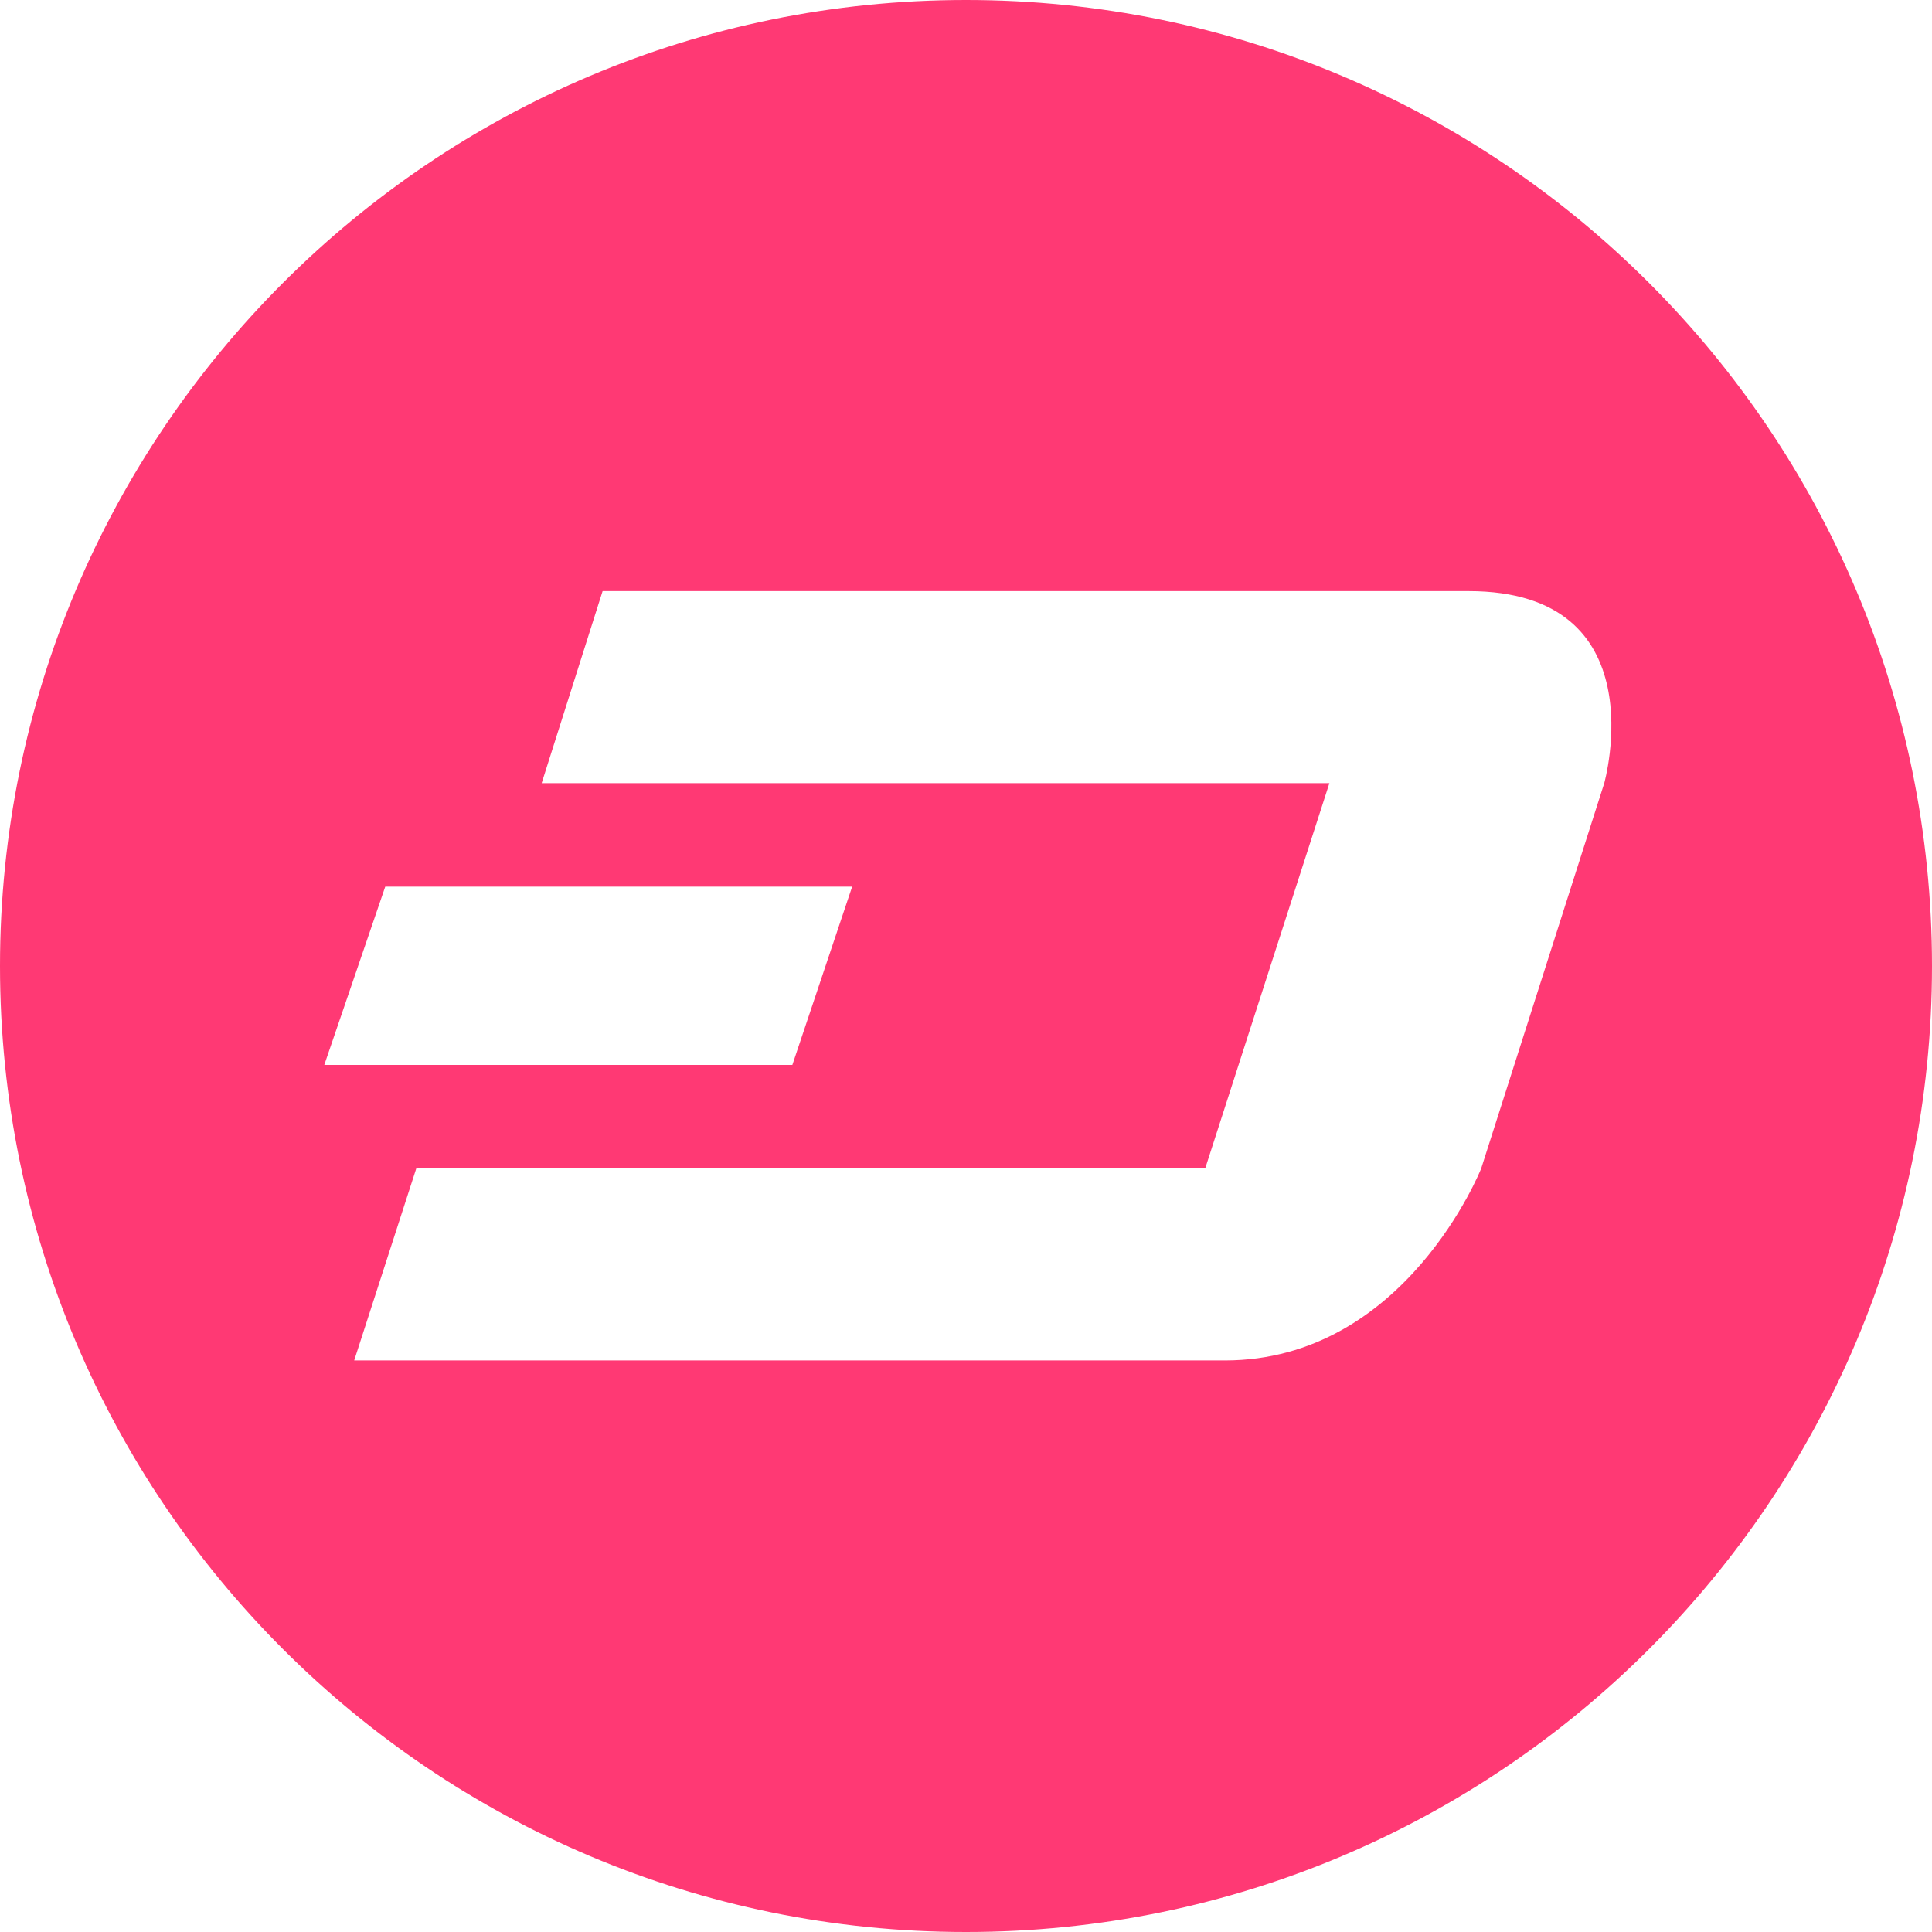
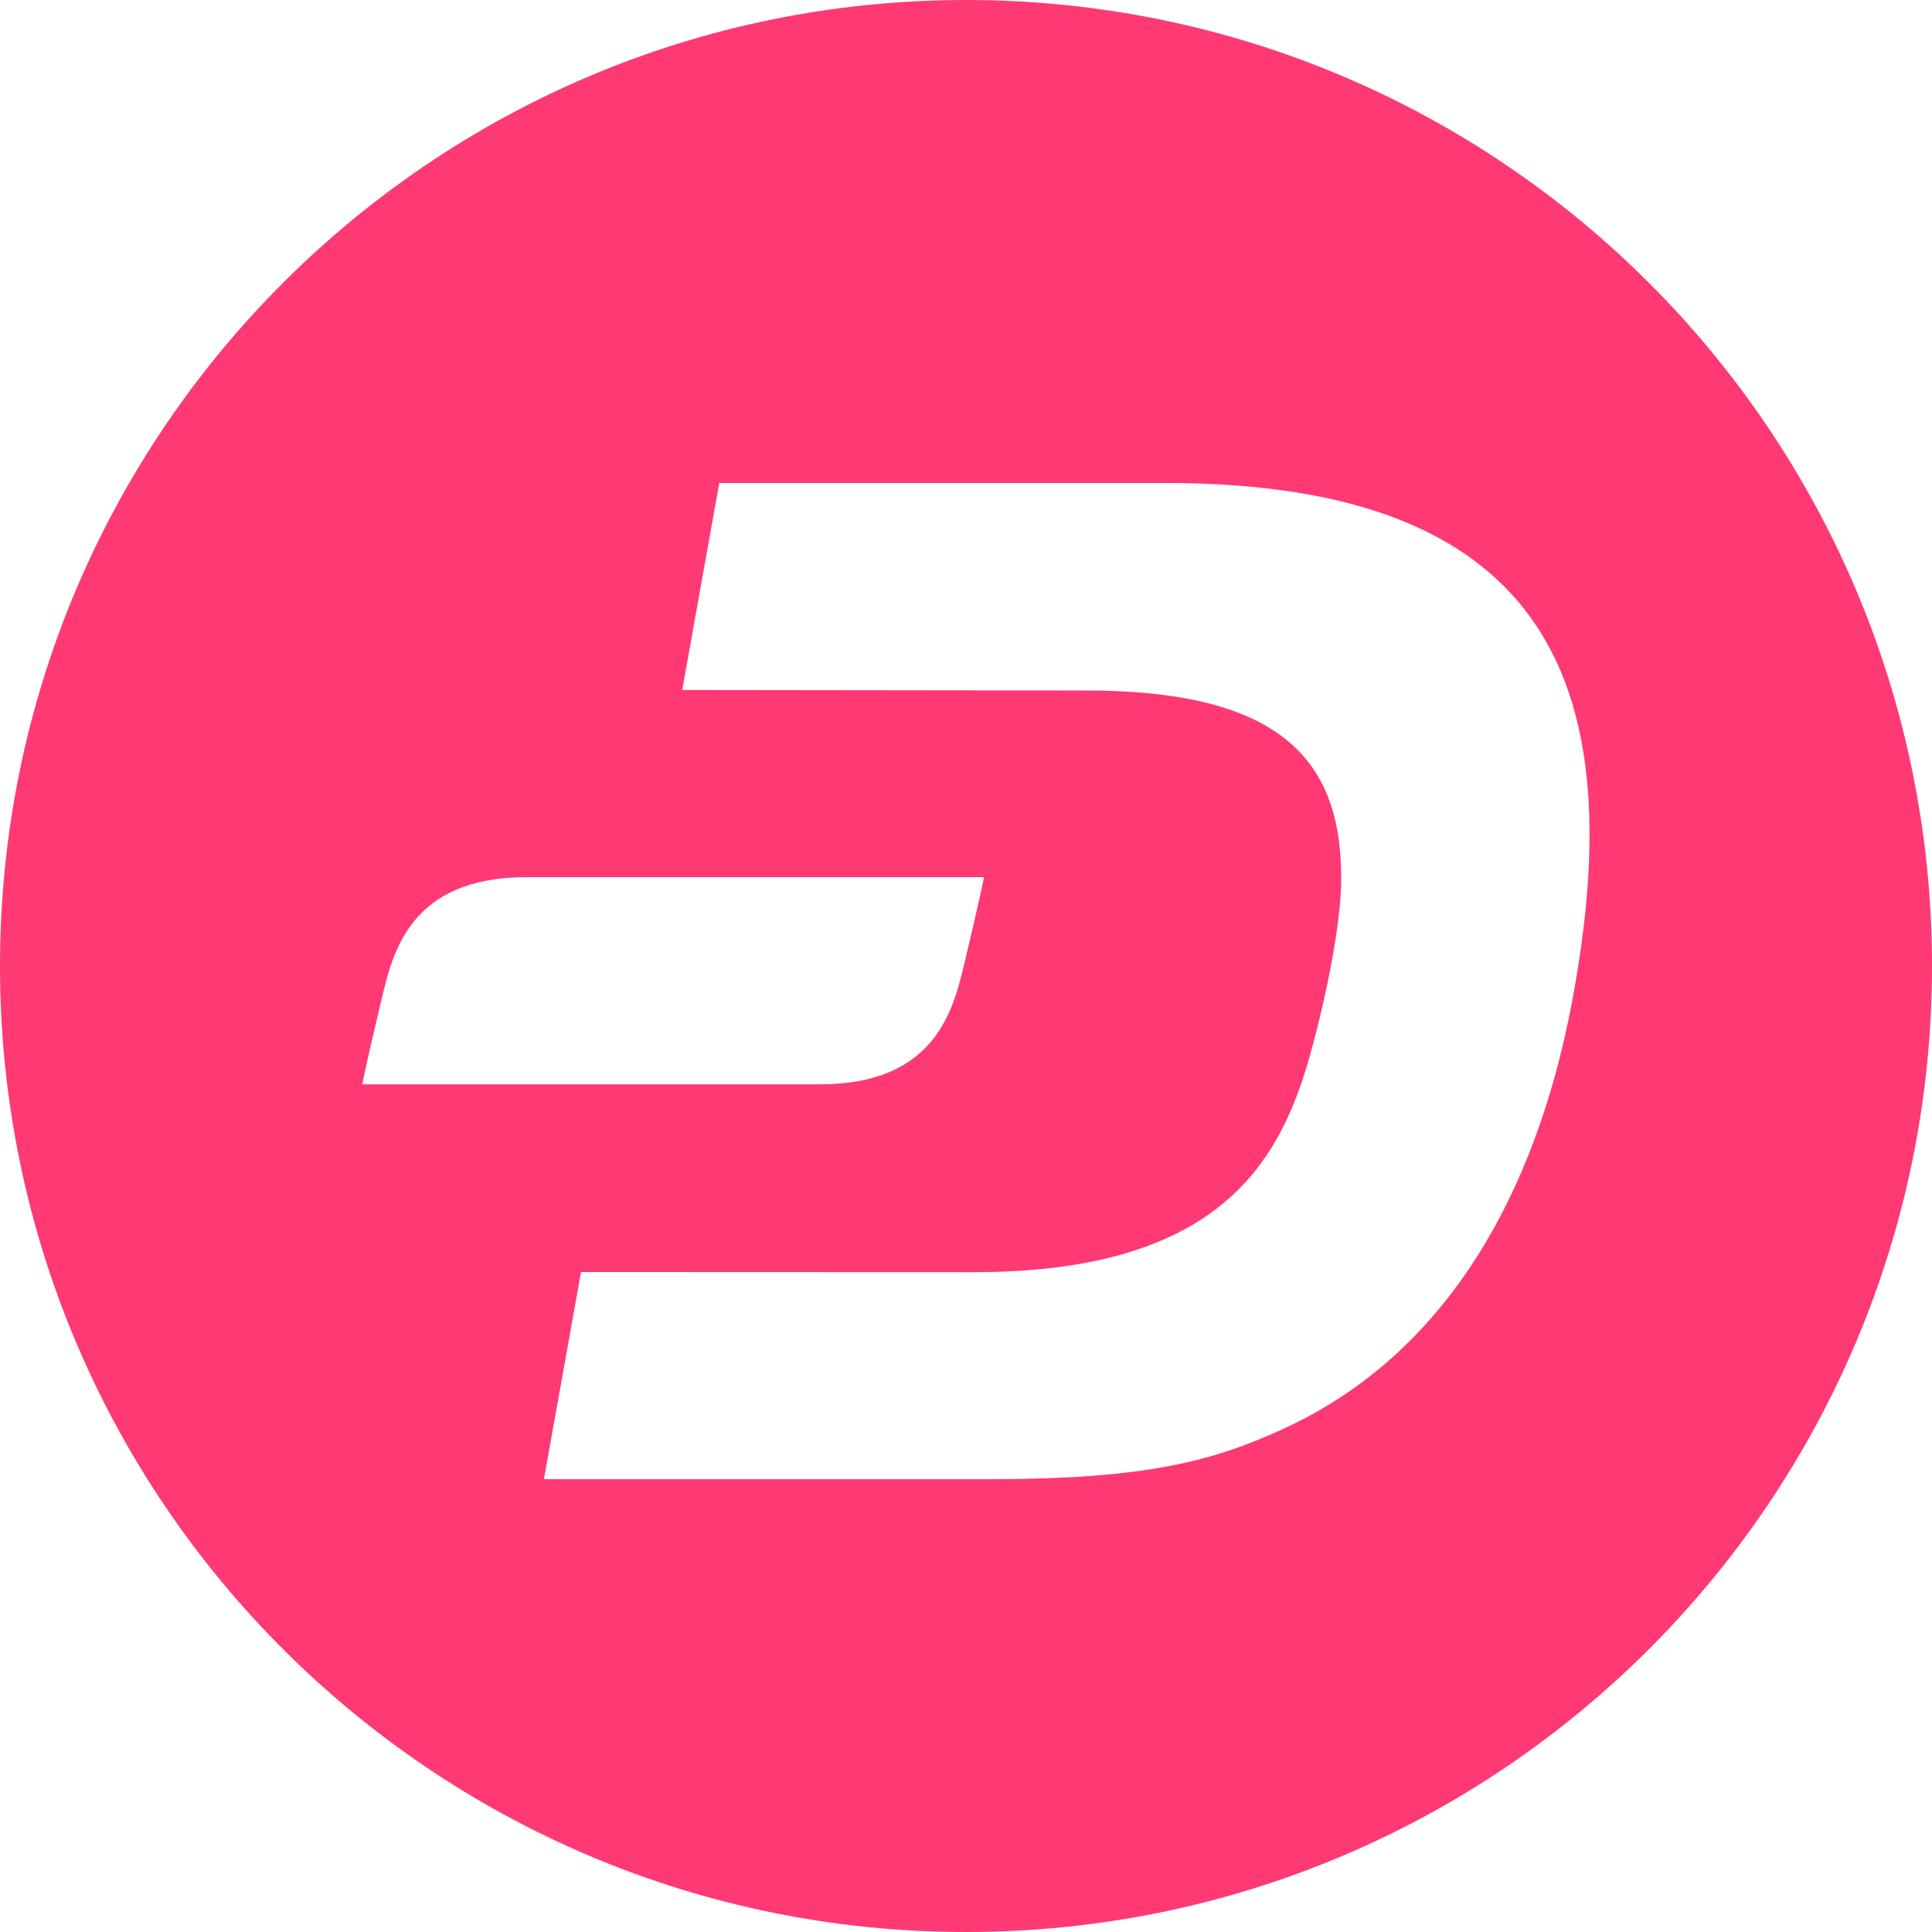
- <svg xmlns="http://www.w3.org/2000/svg" viewBox="0 0 64 64" version="1.1" fill="#FF3974">
-   <path d="M32,64 C14.327,64 0,49.673 0,32 C0,14.327 14.327,0 32,0 C49.673,0 64,14.327 64,32 C64,49.673 49.673,64 32,64 Z M12.762,29.371 L10.743,35.276 L26.248,35.276 L28.229,29.371 L12.762,29.371 Z M19.962,19.581 L17.943,25.943 L44.038,25.943 L53.143,25.943 C53.143,25.943 54.933,19.581 48.648,19.581 C42.362,19.581 19.962,19.581 19.962,19.581 Z M11.733,45.067 C11.733,45.067 34.59,45.067 40.571,45.067 C46.552,45.067 49.067,38.705 49.067,38.705 L39.848,38.705 L13.79,38.705 L11.733,45.067 Z M44.038,25.943 L39.924,38.705 L49.067,38.705 L53.143,25.943 L44.038,25.943 Z" />
+ <svg xmlns="http://www.w3.org/2000/svg" fill="#FF3974" viewBox="0 0 64 64" version="1.1">
+   <path d="M32,64 C14.327,64 0,49.673 0,32 C0,14.327 14.327,0 32,0 C49.673,0 64,14.327 64,32 C64,49.673 49.673,64 32,64 Z M38.63,16 L23.826,16 L22.6,22.857 L35.958,22.873 C42.537,22.871 44.482,25.261 44.427,29.224 C44.398,31.255 43.518,34.689 43.137,35.802 C42.123,38.769 40.042,42.155 32.232,42.142 L19.247,42.137 L18.018,49 L32.788,49 C37.998,49 40.213,48.394 42.56,47.31 C47.762,44.907 50.857,39.773 52.097,33.073 C53.944,23.097 51.644,16 38.63,16 Z M17.439,29.057 C13.561,29.057 13.005,31.584 12.638,33.111 C12.158,35.11 12,35.92 12,35.92 L27.157,35.92 C31.035,35.92 31.591,33.393 31.958,31.866 C32.438,29.867 32.596,29.057 32.596,29.057 L17.439,29.057 Z" />
</svg>
